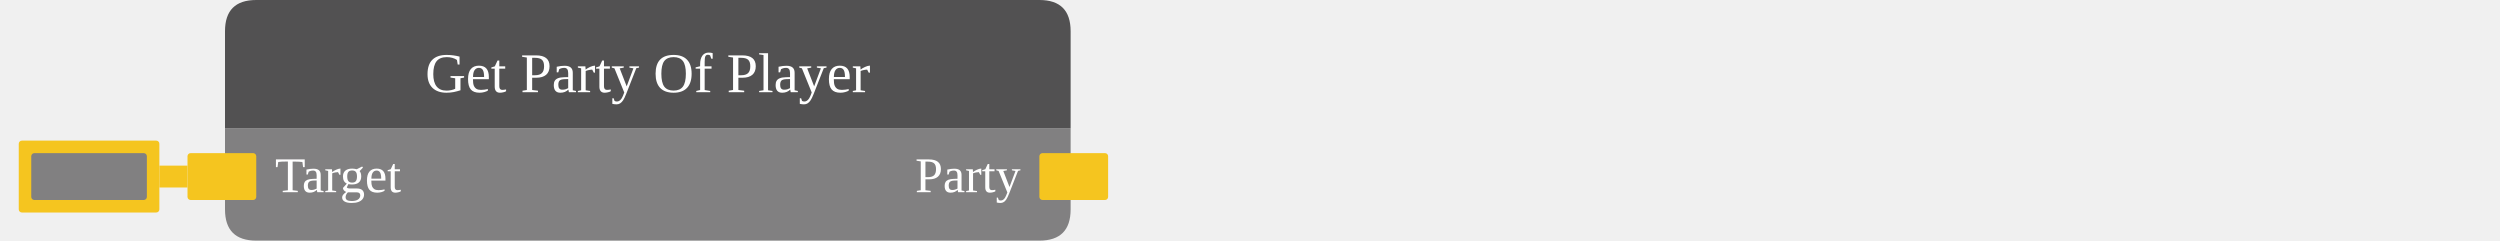
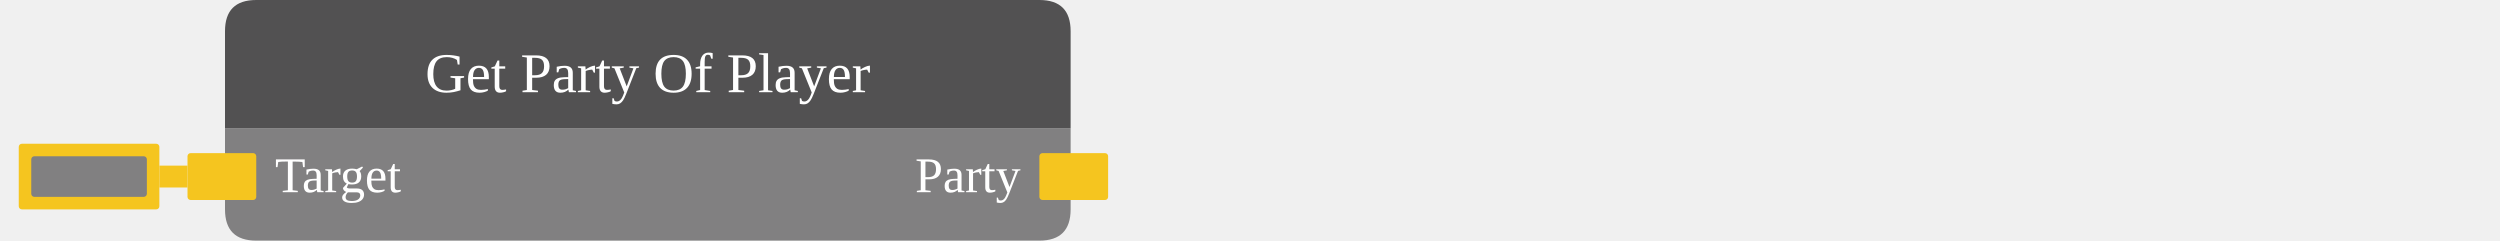
<svg xmlns="http://www.w3.org/2000/svg" width="800" height="77" viewbox="0 0 800 77">
  <path fill="#818081" d="M72, 41 v26 q0,10,10,10 h250.6 q10,0,10,-10 v-26 h270.6" />
  <g filter="url(#filter0_di_2556_19132)">
    <rect x="60" y="49" width="22" height="15" rx="1" fill="#F5C51F" />
  </g>
  <g filter="url(#filter1_di_2556_19132)">
-     <rect x="6" y="45" width="45" height="23" rx="1" fill="#F5C51F" />
-     <rect x="10" y="49.001" width="37" height="15" rx="1" fill="#818081" />
+     <rect x="6" y="46" width="45" height="21" rx="1" fill="#F5C51F" />
+     <rect x="10" y="50.001" width="37" height="13" rx="1" fill="#818081" />
  </g>
  <g filter="url(#filter2_di_2556_19132)">
    <rect x="51" y="53" width="9" height="7" fill="#F5C51F" />
  </g>
  <text x="88" y="61.5" fill="white" text-anchor="start" font-size="medium" class="uwuntu">Target</text>
  <rect x="332.6" y="49" width="22" height="15" rx="1" fill="#F5C51F" />
  <text x="326.6" y="61.5" fill="white" text-anchor="end" font-size="medium" class="uwuntu">Party</text>
  <path d="M72, 41 v-31 q0,-10,10,-10 h250.6 q10,0,10,10 v31 h-270.6" fill="#525152" />
  <text x="207.3" y="29.5" fill="white" text-anchor="middle" font-size="18px" class="uwuntu">Get Party Of Player</text>
</svg>
